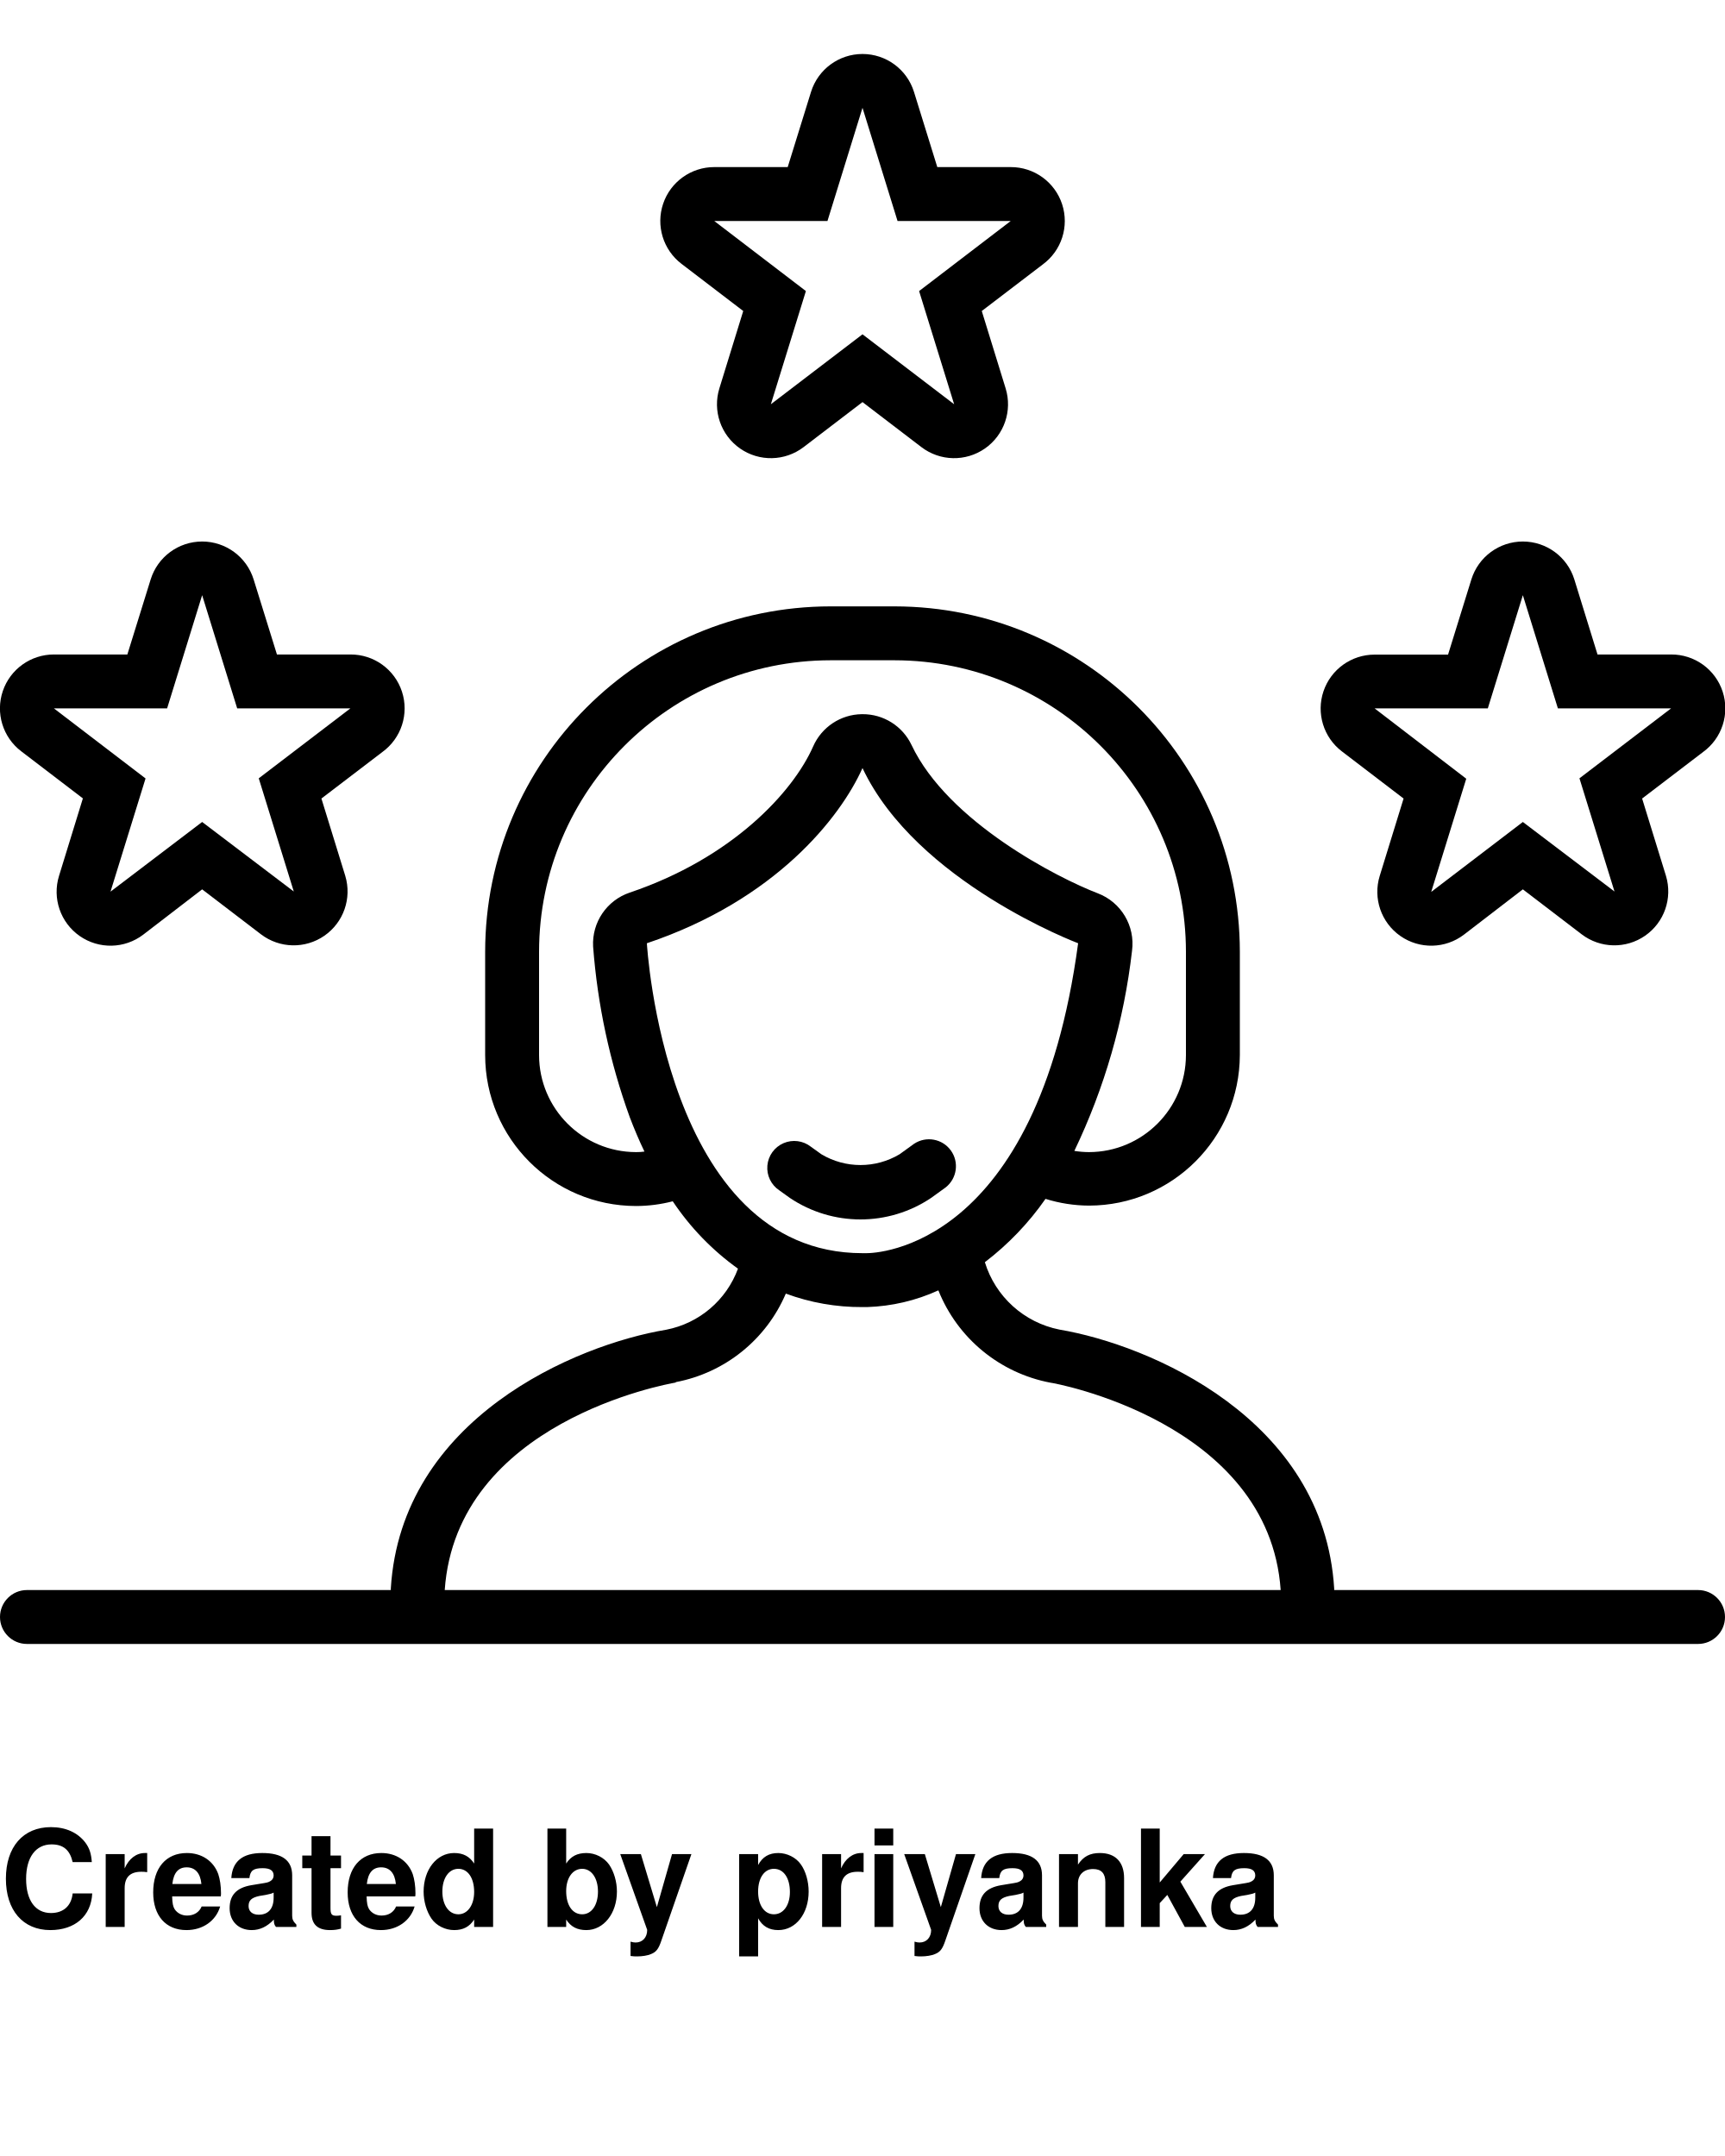
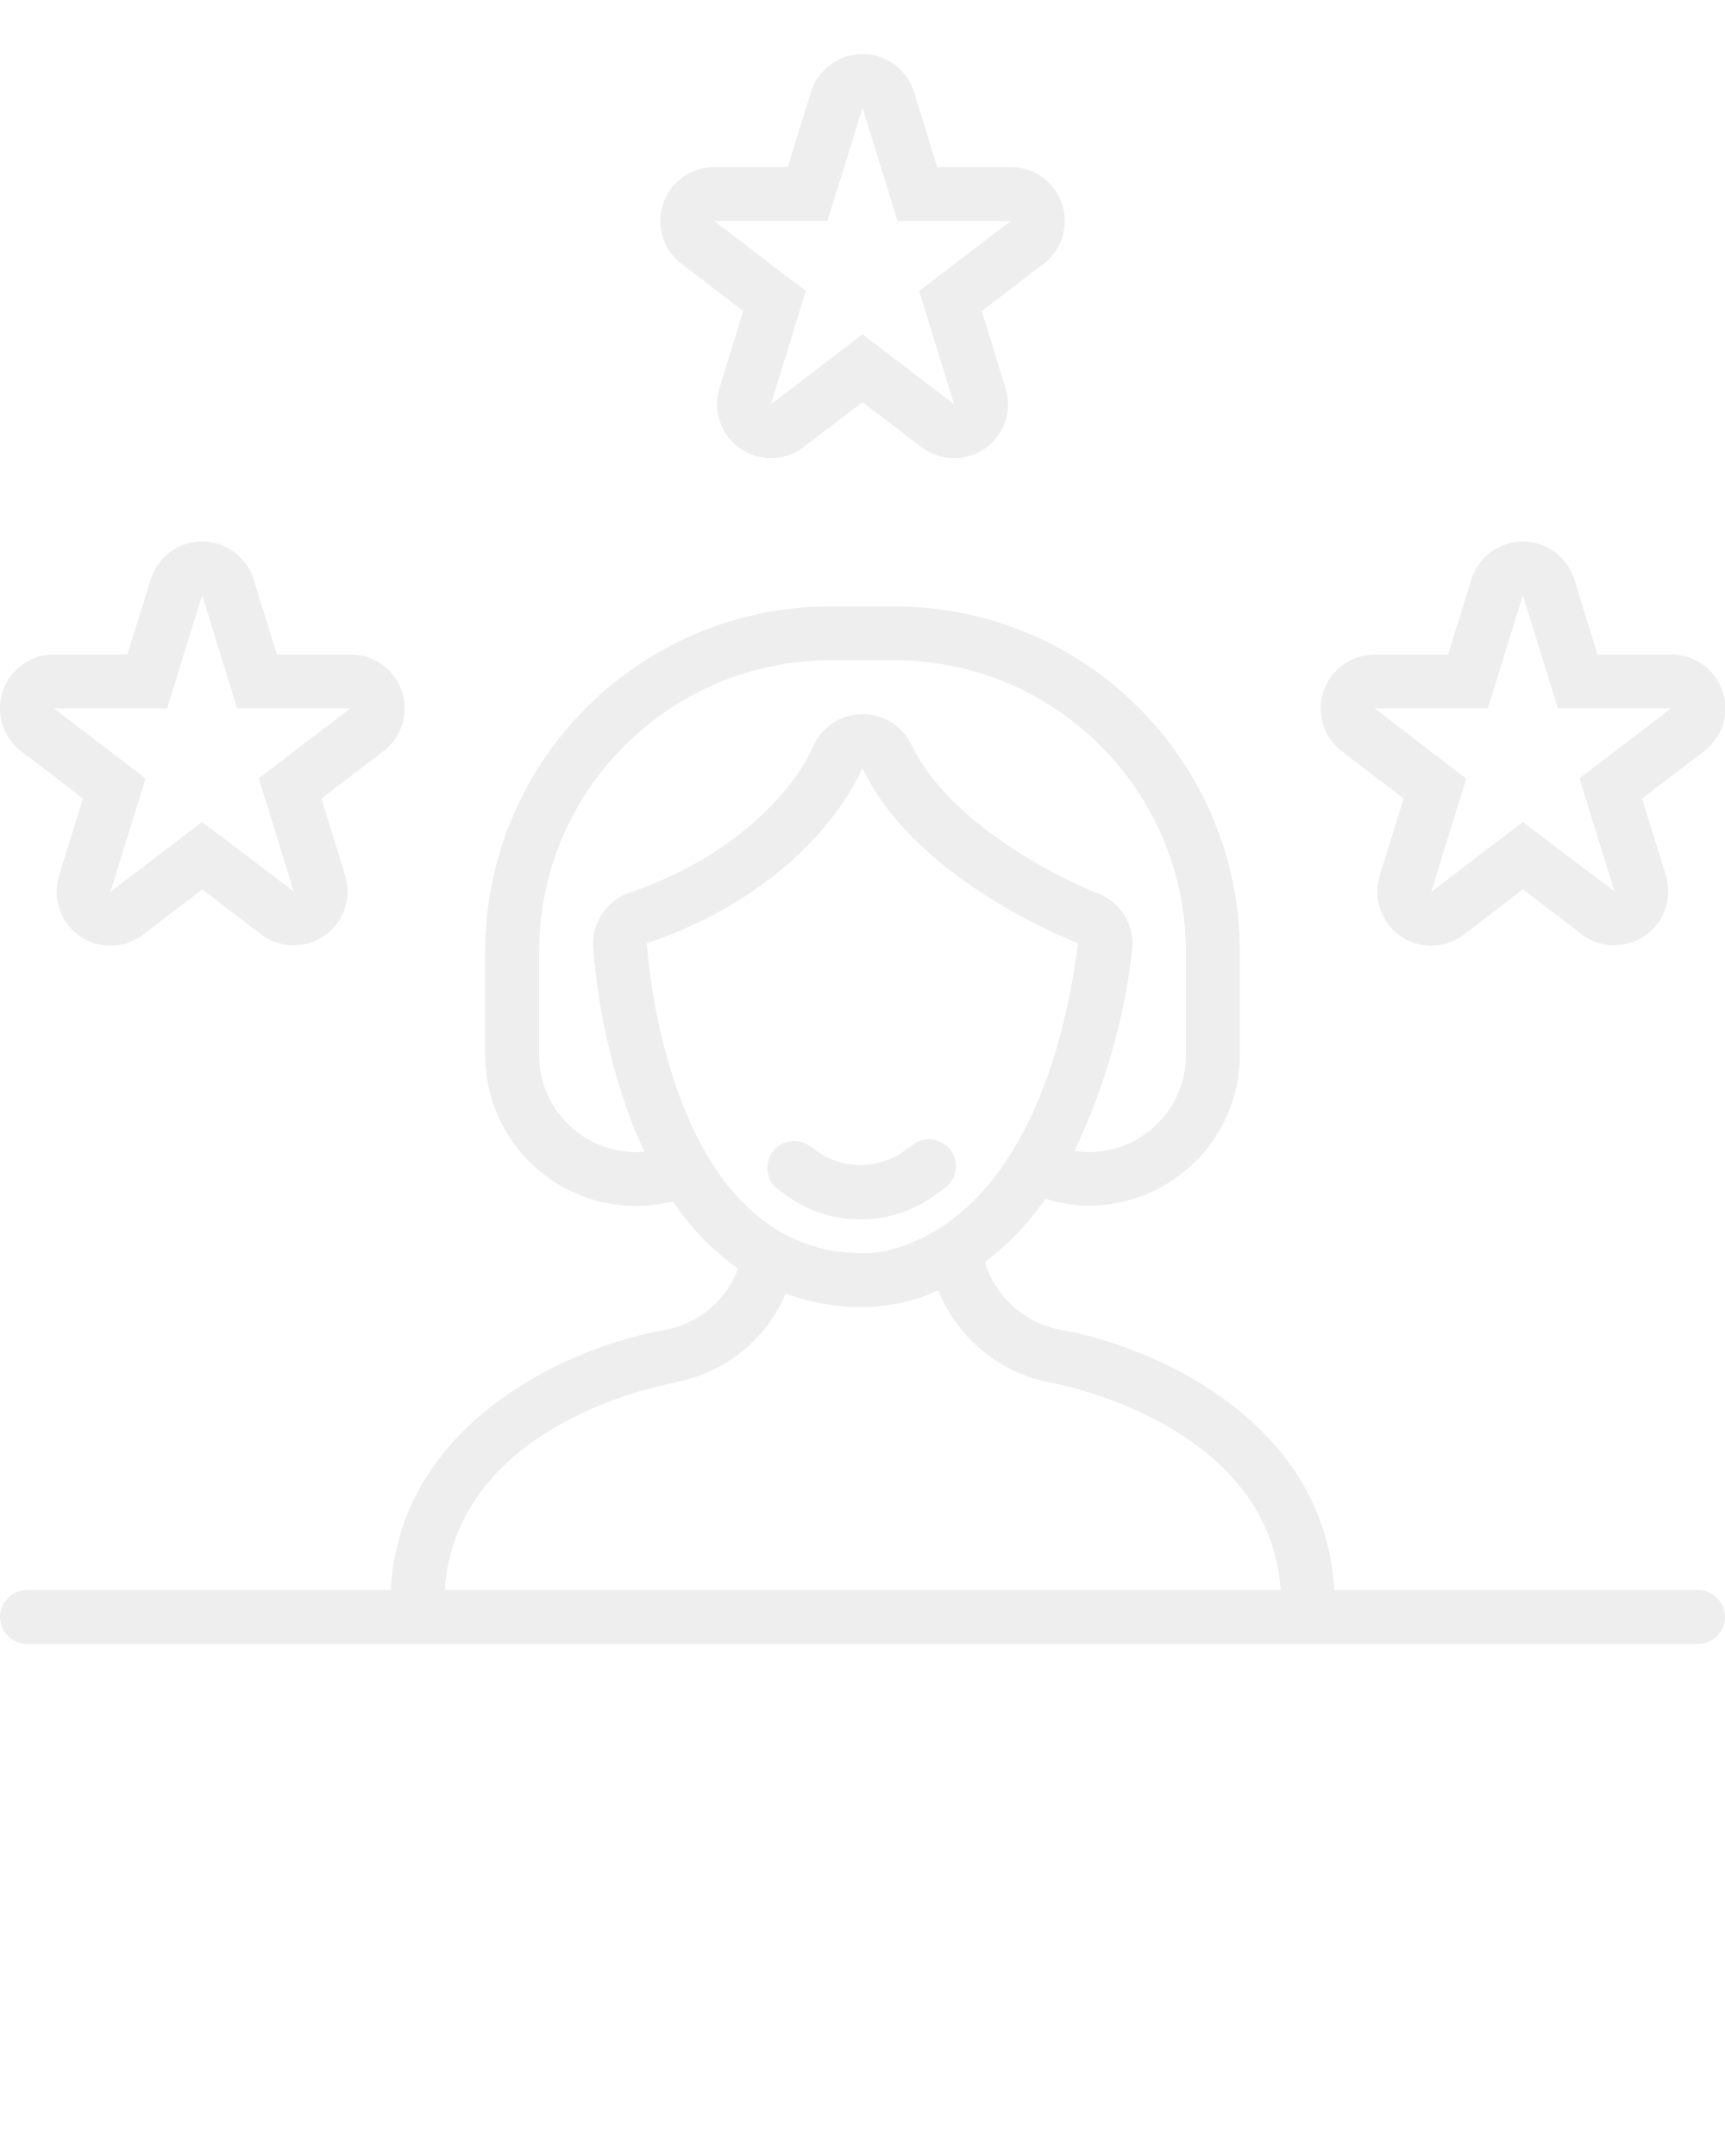
- <svg xmlns="http://www.w3.org/2000/svg" data-name="Layer 1" viewBox="0 0 128 160" x="0px" y="0px">
+ <svg xmlns="http://www.w3.org/2000/svg" data-name="Layer 1" viewBox="0 0 128 160" style="fill: #eee;" x="0px" y="0px">
  <path d="M2,122H126a2,2,0,0,0,0-4H99s0-.08,0-.12c-.77-12.6-13.7-18.08-20.39-19.21a7.27,7.27,0,0,1-5.53-5,21.09,21.09,0,0,0,4.5-4.7,11,11,0,0,0,3.23.5A11.21,11.21,0,0,0,92,78.3V70.63A25.65,25.65,0,0,0,66.38,45H61.63A25.65,25.65,0,0,0,36,70.63V78.3A11.21,11.21,0,0,0,47.2,89.5a11,11,0,0,0,2.72-.35,19.42,19.42,0,0,0,4.84,5,7.12,7.12,0,0,1-5.32,4.53C42.7,99.8,29.77,105.27,29,117.88c0,0,0,.08,0,.12H2a2,2,0,0,0,0,4ZM47.2,85.5A7.21,7.21,0,0,1,40,78.3V70.63A21.65,21.65,0,0,1,61.63,49h4.75A21.65,21.65,0,0,1,88,70.63V78.3a7.21,7.21,0,0,1-7.2,7.2,7,7,0,0,1-1.08-.09A46.65,46.65,0,0,0,84,70.56a4,4,0,0,0-2.55-4.27c-2.92-1.12-11.1-5.28-13.81-11A4,4,0,0,0,64,53h-.05a4,4,0,0,0-3.61,2.39c-1.5,3.4-6,8.28-13.61,10.85a4,4,0,0,0-2.72,4,47.78,47.78,0,0,0,2.72,12.67c.34.89.7,1.74,1.09,2.55C47.62,85.49,47.41,85.5,47.2,85.5ZM48,70c9.52-3.2,14.34-9.3,16-13,4,8.48,16,13,16,13C76.95,92.68,65,93,64.3,93H64C49.28,93,48,70,48,70Zm2.14,32.57A11.13,11.13,0,0,0,58.31,96,16.11,16.11,0,0,0,64,97h.34a13.78,13.78,0,0,0,5.29-1.24,11.2,11.2,0,0,0,8.31,6.85c.16,0,16.22,2.88,17.09,15.39H33C33.87,105.54,49.44,102.72,50.14,102.6Z" />
  <path d="M124,48.57h-5.46L116.82,43a4,4,0,0,0-7.64,0l-1.73,5.58H102a4,4,0,0,0-2.43,7.18l4.58,3.5L102.38,65a4,4,0,0,0,6.25,4.36L113,66l4.37,3.34A4,4,0,0,0,123.62,65l-1.77-5.74,4.52-3.45A4,4,0,0,0,124,48.57Zm-6.8,9.19,2.6,8.4L113,61l-6.8,5.19,2.6-8.4L102,52.57h8.4l2.6-8.4,2.6,8.4H124Z" />
  <path d="M50.57,19.58l4.58,3.5-1.77,5.74a4,4,0,0,0,6.25,4.36L64,29.84l4.37,3.34a4,4,0,0,0,6.25-4.36l-1.77-5.74,4.52-3.45A4,4,0,0,0,75,12.4H69.55L67.82,6.82a4,4,0,0,0-7.64,0L58.45,12.4H53a4,4,0,0,0-2.43,7.18ZM61.4,16.4,64,8l2.6,8.4H75L68.2,21.6,70.8,30,64,24.81,57.2,30l2.6-8.4L53,16.4Z" />
  <path d="M1.57,55.75l4.58,3.5L4.38,65a4,4,0,0,0,6.25,4.36L15,66l4.37,3.34A4,4,0,0,0,25.62,65l-1.77-5.74,4.52-3.45A4,4,0,0,0,26,48.57H20.55L18.82,43a4,4,0,0,0-7.64,0L9.45,48.57H4a4,4,0,0,0-2.43,7.18ZM12.4,52.57l2.6-8.4,2.6,8.4H26l-6.8,5.19,2.6,8.4L15,61,8.2,66.17l2.6-8.4L4,52.57Z" />
  <path d="M57.83,88.34l.78.56a9.4,9.4,0,0,0,10.48,0l1.08-.78a2,2,0,0,0-2.34-3.24l-1.08.78a5.66,5.66,0,0,1-5.8,0l-.78-.56a2,2,0,1,0-2.34,3.24Z" />
-   <text x="0" y="143" fill="#000000" font-size="10px" font-weight="bold" font-family="'Helvetica Neue', Helvetica, Arial-Unicode, Arial, Sans-serif">Created by priyanka</text>
</svg>
